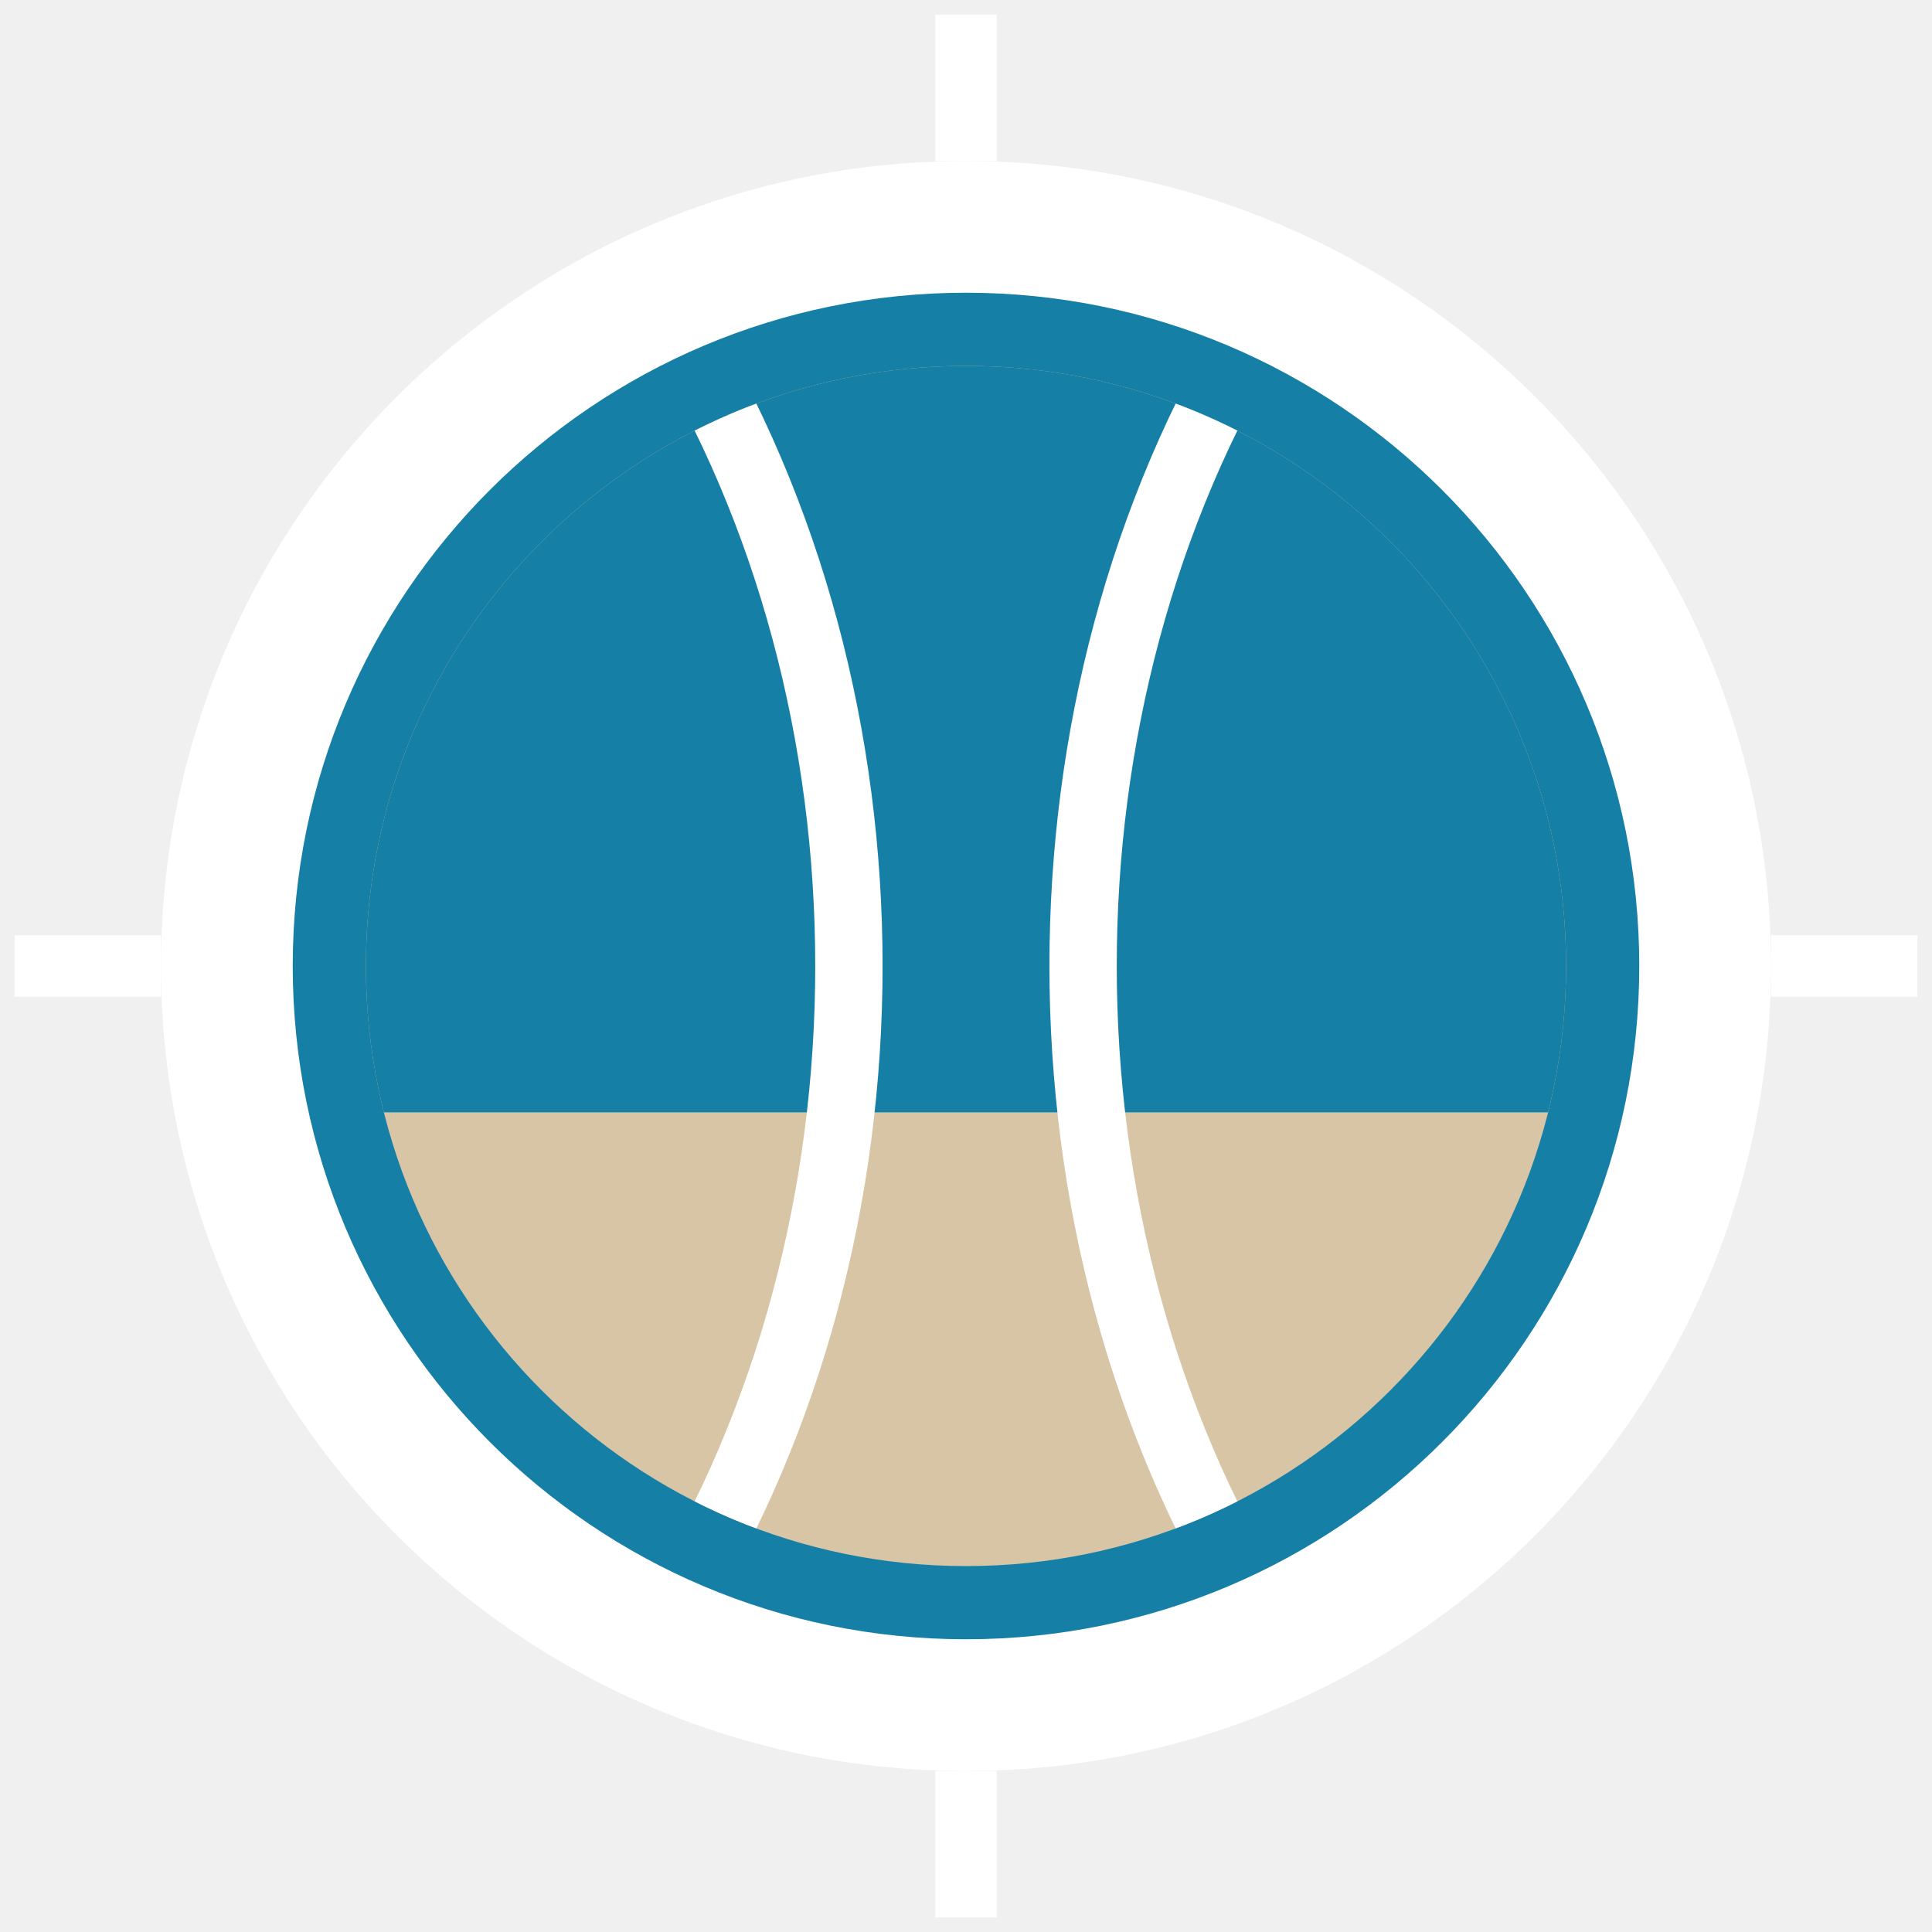
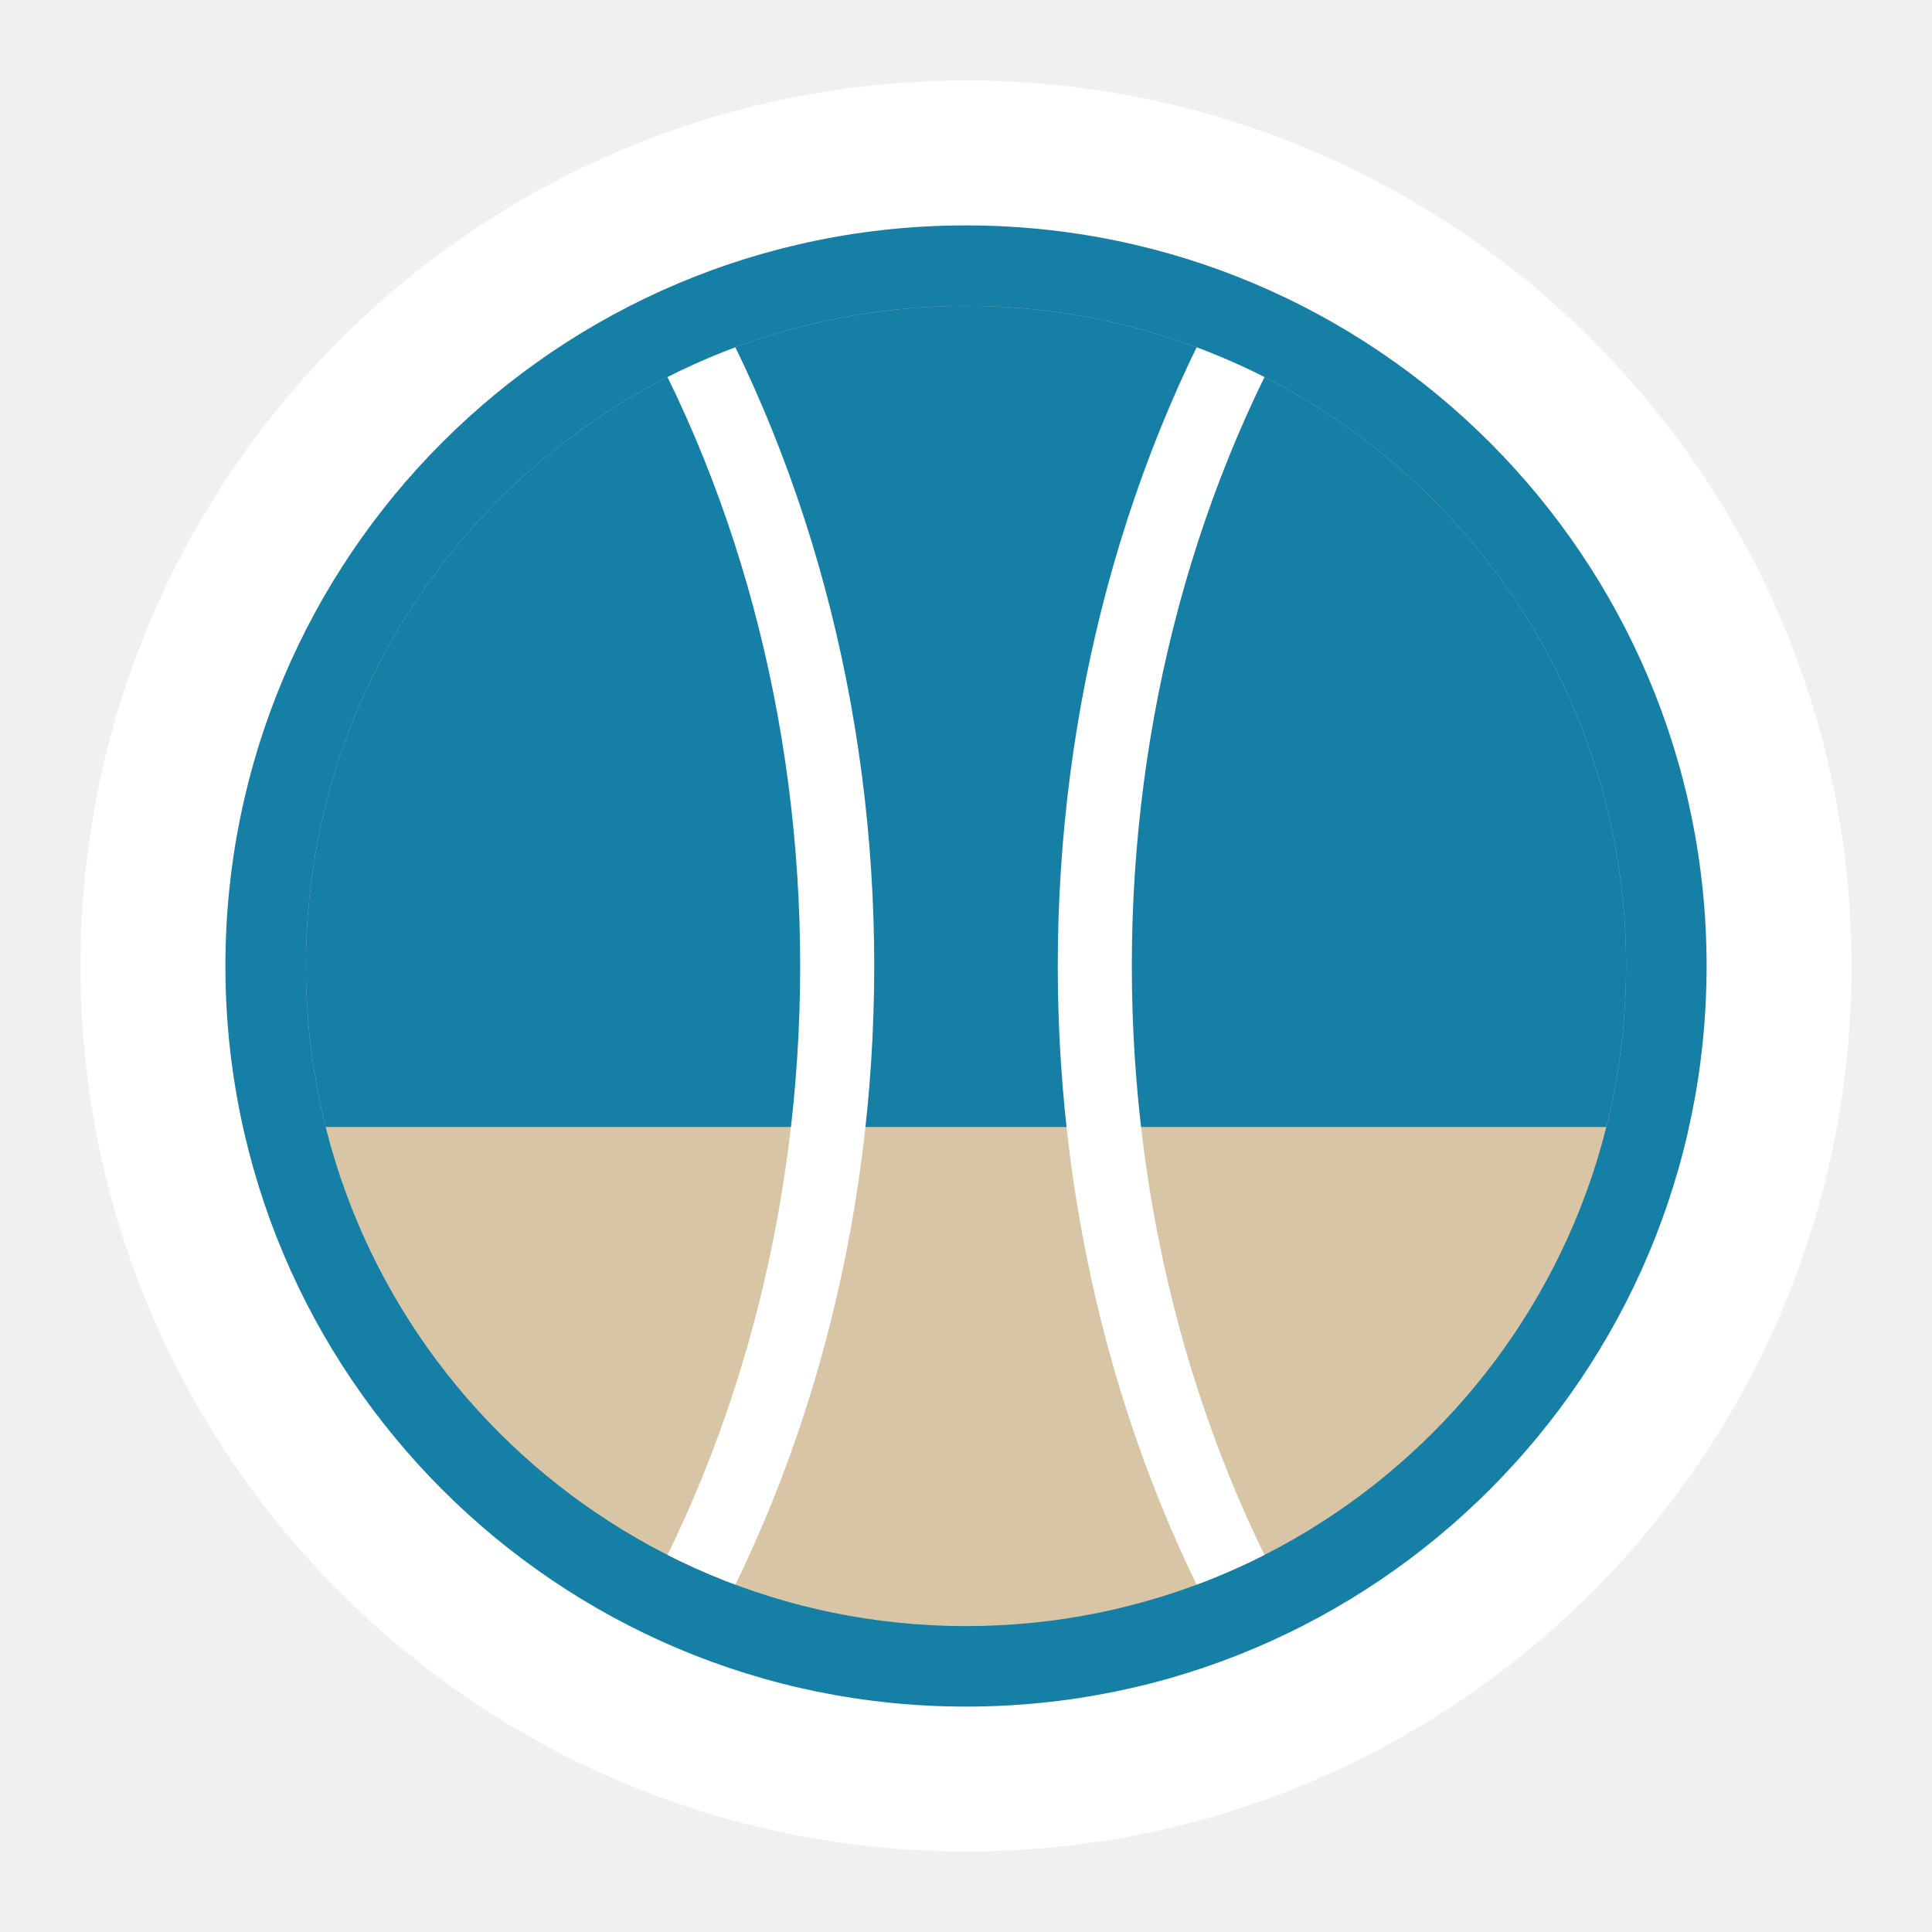
- <svg xmlns="http://www.w3.org/2000/svg" viewBox="-6 -6 132 132" width="240" height="240">
-   <g stroke="#FFFFFF" stroke-width="4.2" stroke-linecap="butt">
-     <line x1="60" y1="5" x2="60" y2="-5" />
-     <line x1="60" y1="115" x2="60" y2="125" />
-     <line x1="5" y1="60" x2="-5" y2="60" />
-     <line x1="115" y1="60" x2="125" y2="60" />
-   </g>
+ <svg xmlns="http://www.w3.org/2000/svg" viewBox="0 0 120 120" width="240" height="240">
  <circle cx="60" cy="60" r="55" fill="#FFFFFF" />
  <circle cx="60" cy="60" r="46" fill="#167FA6" />
  <defs>
    <clipPath id="bbt-engineer-simbolo-fundo-mar">
      <circle cx="60" cy="60" r="41" />
    </clipPath>
  </defs>
  <g clip-path="url(#bbt-engineer-simbolo-fundo-mar)">
    <rect x="0" y="0" width="120" height="120" fill="#D8C5A6" />
    <rect x="0" y="0" width="120" height="70" fill="#167FA6" />
    <path d="M40 16 C 56 42, 56 78, 40 104" fill="none" stroke="#FFFFFF" stroke-width="4.6" stroke-linecap="round" />
    <path d="M80 16 C 64 42, 64 78, 80 104" fill="none" stroke="#FFFFFF" stroke-width="4.6" stroke-linecap="round" />
  </g>
</svg>
